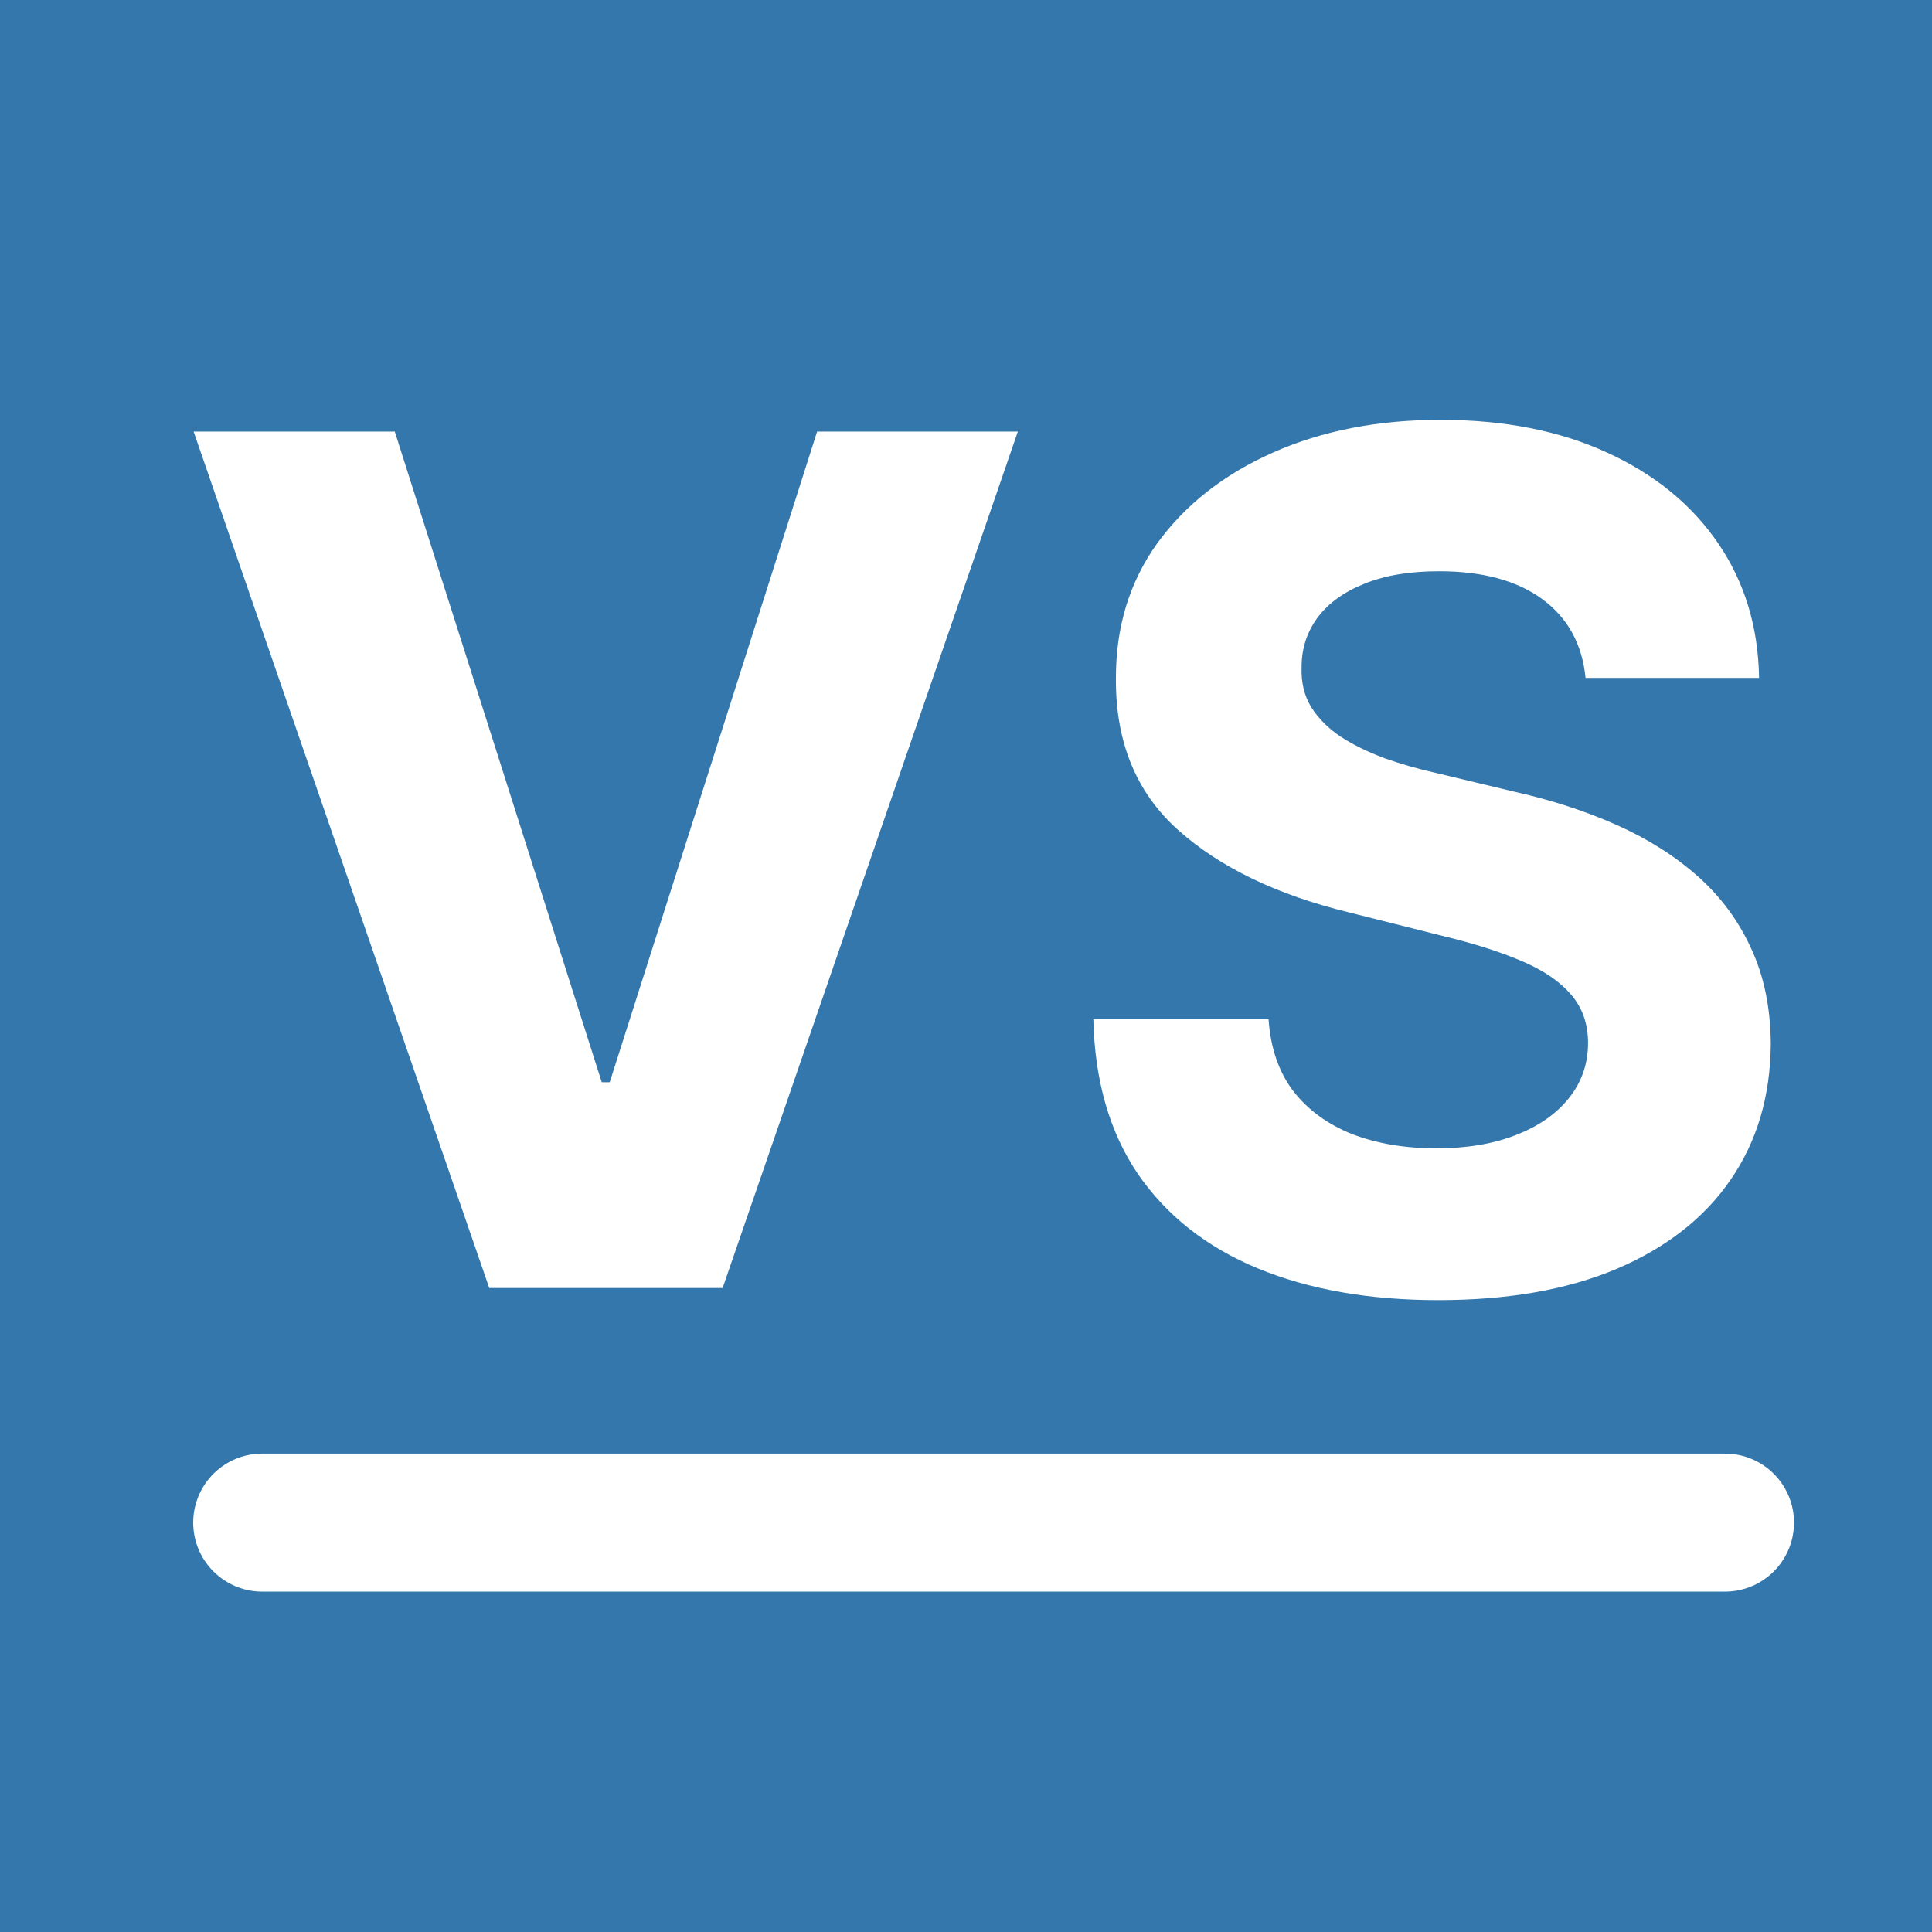
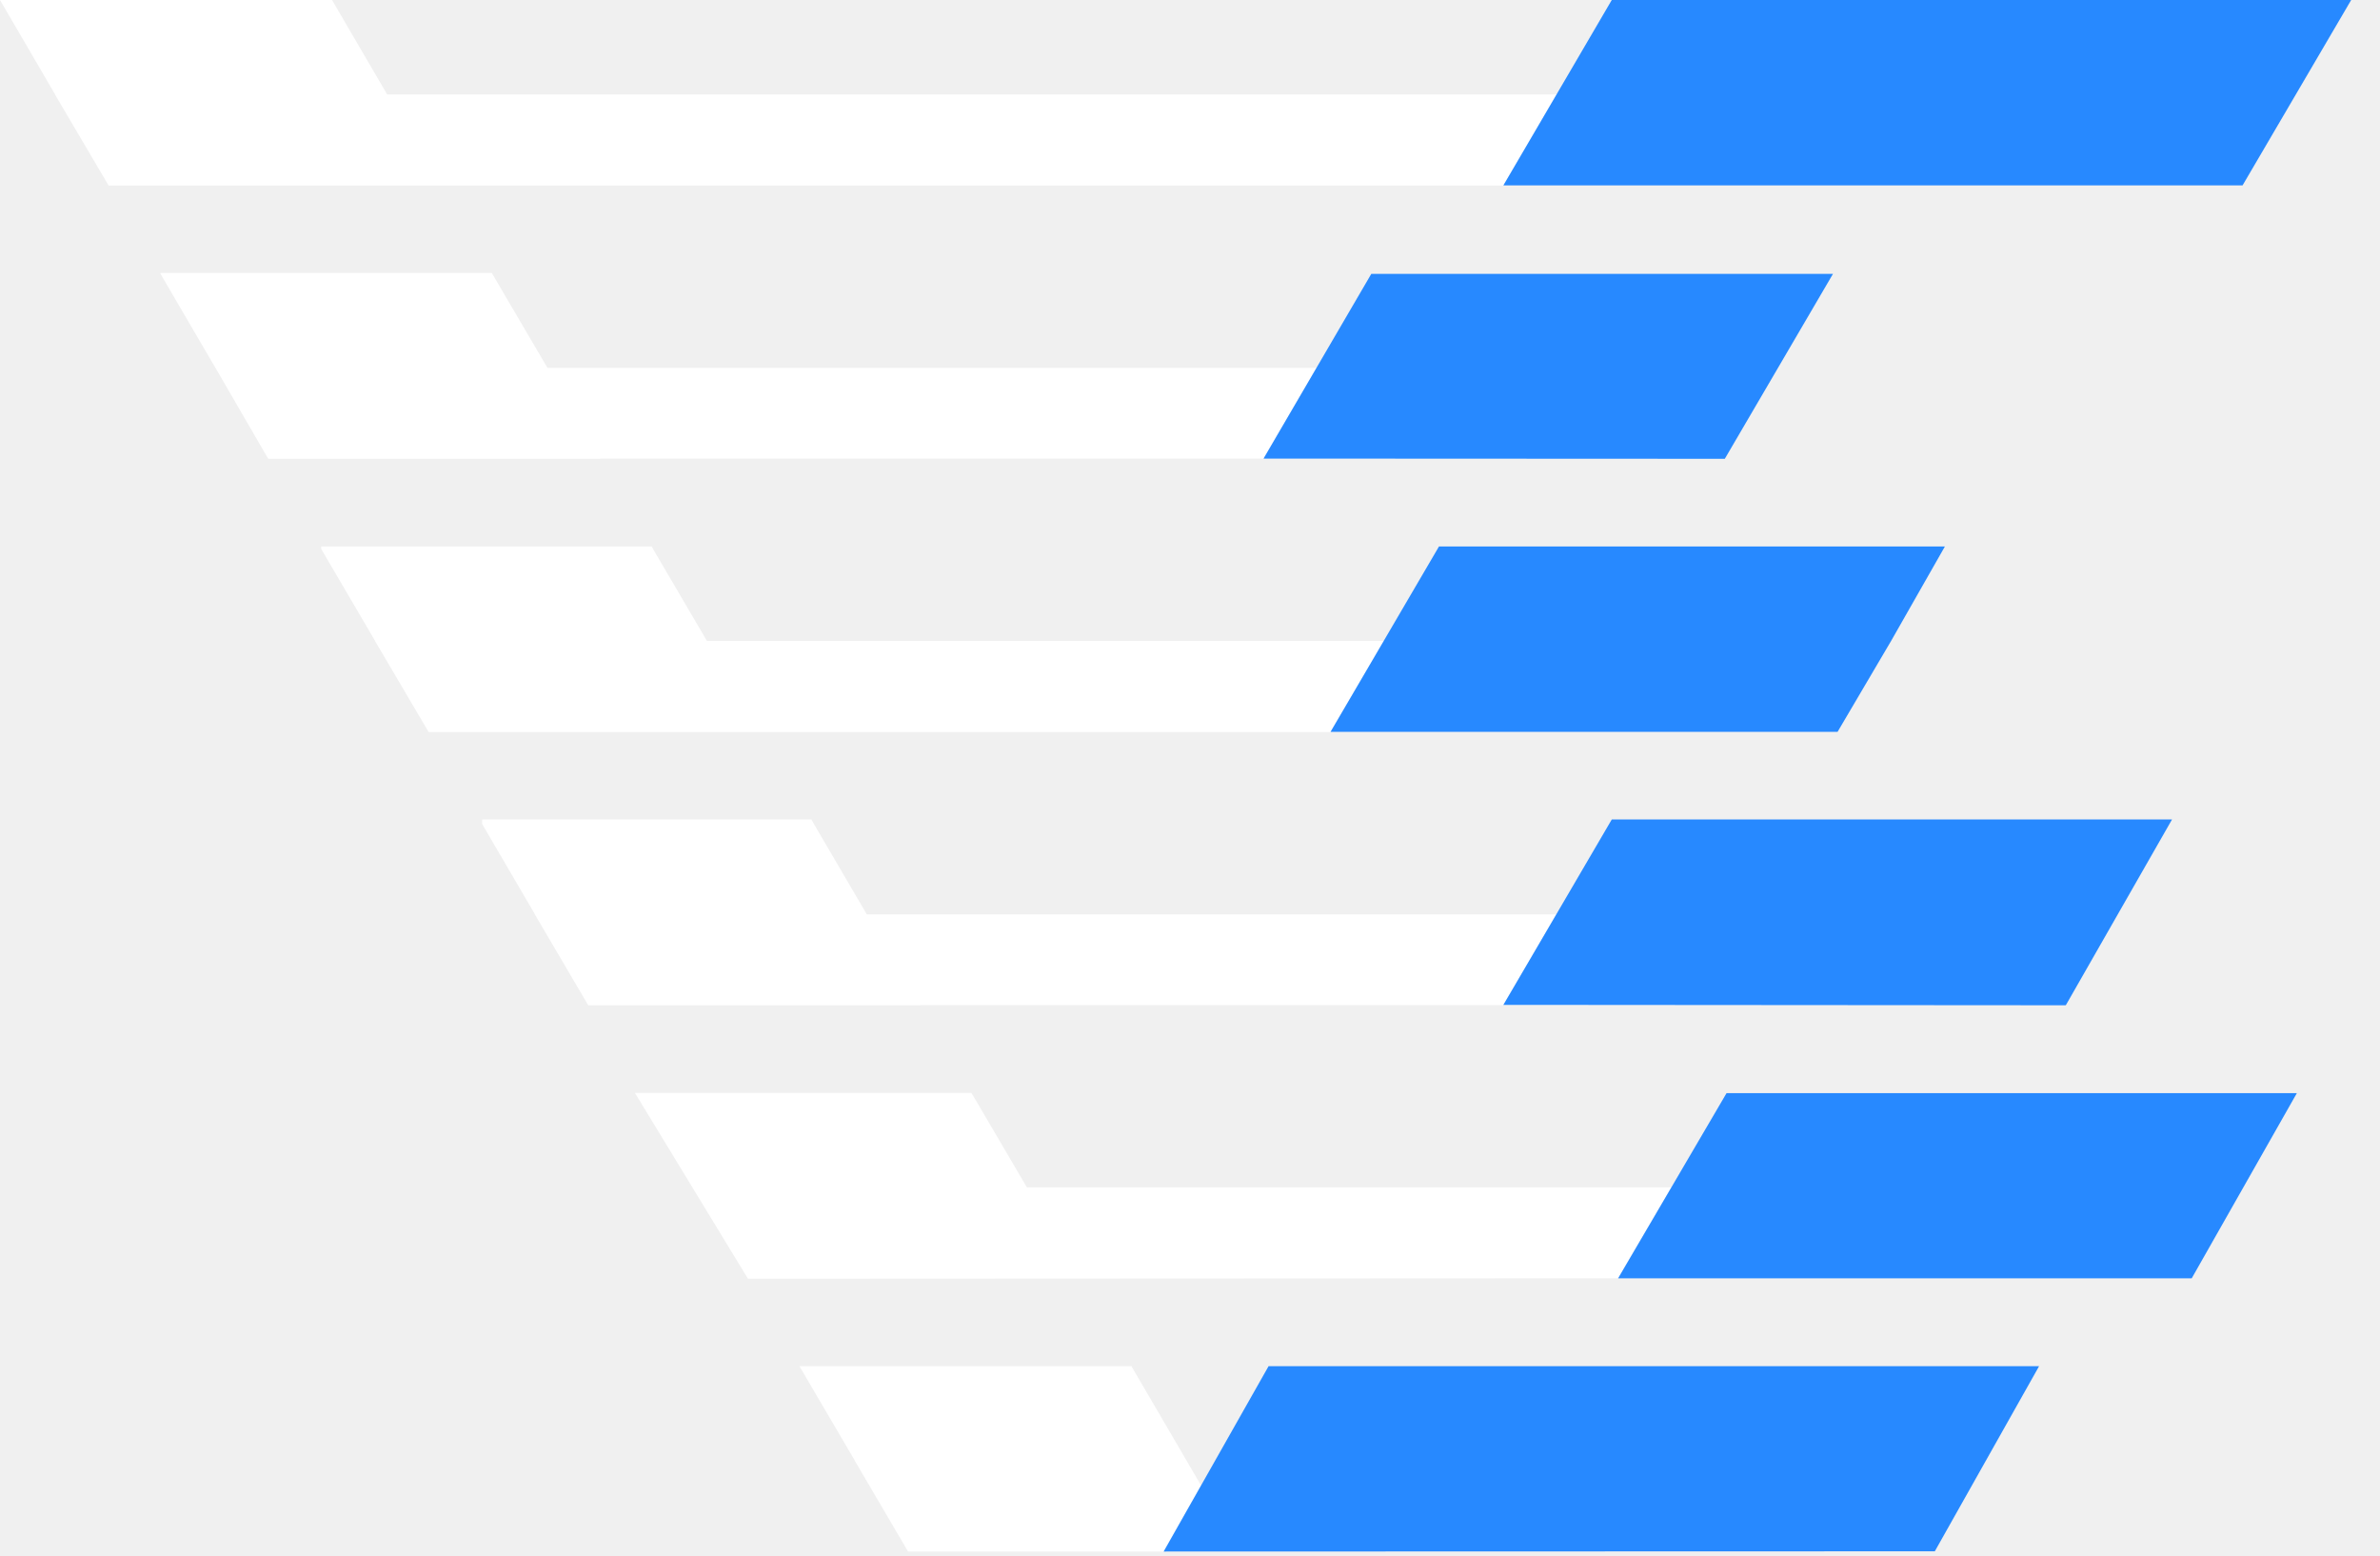
- <svg xmlns="http://www.w3.org/2000/svg" width="210" height="210" viewBox="0 0 210 210" fill="none">
-   <rect width="210" height="210" fill="#3477AC" />
-   <path d="M42.909 46.909L65.409 117.636H66.273L88.818 46.909H110.636L78.546 140H53.182L21.046 46.909H42.909ZM172.341 73.682C171.977 70.015 170.417 67.167 167.659 65.136C164.902 63.106 161.159 62.091 156.432 62.091C153.22 62.091 150.508 62.545 148.295 63.455C146.083 64.333 144.386 65.561 143.205 67.136C142.053 68.712 141.477 70.5 141.477 72.5C141.417 74.167 141.765 75.621 142.523 76.864C143.311 78.106 144.386 79.182 145.75 80.091C147.114 80.97 148.689 81.742 150.477 82.409C152.265 83.046 154.174 83.591 156.205 84.046L164.568 86.046C168.629 86.954 172.356 88.167 175.75 89.682C179.144 91.197 182.083 93.061 184.568 95.273C187.053 97.485 188.977 100.091 190.341 103.091C191.735 106.091 192.447 109.53 192.477 113.409C192.447 119.106 190.992 124.045 188.114 128.227C185.265 132.379 181.144 135.606 175.75 137.909C170.386 140.182 163.917 141.318 156.341 141.318C148.826 141.318 142.28 140.167 136.705 137.864C131.159 135.561 126.826 132.152 123.705 127.636C120.614 123.091 118.992 117.47 118.841 110.773H137.886C138.098 113.894 138.992 116.5 140.568 118.591C142.174 120.652 144.311 122.212 146.977 123.273C149.674 124.303 152.72 124.818 156.114 124.818C159.447 124.818 162.341 124.333 164.795 123.364C167.28 122.394 169.205 121.045 170.568 119.318C171.932 117.591 172.614 115.606 172.614 113.364C172.614 111.273 171.992 109.515 170.75 108.091C169.538 106.667 167.75 105.455 165.386 104.455C163.053 103.455 160.189 102.545 156.795 101.727L146.659 99.182C138.811 97.273 132.614 94.288 128.068 90.227C123.523 86.167 121.265 80.697 121.295 73.818C121.265 68.182 122.765 63.258 125.795 59.045C128.856 54.833 133.053 51.545 138.386 49.182C143.72 46.818 149.78 45.636 156.568 45.636C163.477 45.636 169.508 46.818 174.659 49.182C179.841 51.545 183.871 54.833 186.75 59.045C189.629 63.258 191.114 68.136 191.205 73.682H172.341Z" fill="white" />
-   <line x1="28.5" y1="165.5" x2="187.5" y2="165.5" stroke="white" stroke-width="15" stroke-linecap="round" />
+ <svg xmlns="http://www.w3.org/2000/svg" width="75" height="49" viewBox="0 0 75 49" fill="none">
+   <path d="M39.824 14.448H18.911L18.925 14.454H8.462L8.455 14.448H8.448L6.791 11.59L6.785 11.583L5.059 8.629V8.601H15.502L15.515 8.629L17.248 11.583V11.59H41.494L39.824 14.448Z" fill="white" />
+   <path d="M29.002 31.67L28.995 31.663H47.375L49.052 28.806H27.318L27.311 28.799L25.647 25.955L25.572 25.817H15.191V25.955L16.854 28.799L16.861 28.806H16.854L18.532 31.663H18.538L18.545 31.67H29.002Z" fill="white" />
+   <path d="M50.991 40.271L23.57 40.285L20.009 34.432H30.61L30.72 34.611L32.356 37.4V37.407H52.668L50.991 40.271Z" fill="white" />
+   <path d="M37.85 46.8L36.67 48.879H28.615L26.938 46.021V46.014L25.192 43.04H35.655L35.786 43.267L37.022 45.381L37.395 46.021L37.85 46.8Z" fill="white" />
+   <path d="M43.62 20.191H22.279L22.273 20.184L20.581 17.299L20.54 17.216H10.125V17.299L11.816 20.184V20.191L13.507 23.062H41.929L43.62 20.191Z" fill="white" />
+   <path d="M12.196 2.975V2.968L10.463 0H0L1.732 2.968L1.739 2.975H1.732L3.423 5.846H47.375L49.066 2.975H12.196Z" fill="white" />
+   <path d="M50.991 40.271H69.067L72.38 34.438H54.408L50.991 40.271Z" fill="#2789FF" />
+   <path d="M47.375 5.84H70.669L74.092 0H50.791L47.375 5.84Z" fill="#2789FF" />
+   <path d="M41.929 23.055H57.907L59.598 20.184L61.289 17.216H45.346L41.929 23.055Z" fill="#2789FF" />
+   <path d="M65.092 31.67L65.106 31.657L68.446 25.817H50.791L47.375 31.657L65.092 31.67Z" fill="#2789FF" />
+   <path d="M36.67 48.879L60.971 48.872L64.257 43.04H39.976L36.67 48.879Z" fill="#2789FF" />
+   <path d="M54.353 14.454L57.762 8.628H43.213L39.817 14.447L54.353 14.454Z" fill="#2789FF" />
</svg>
